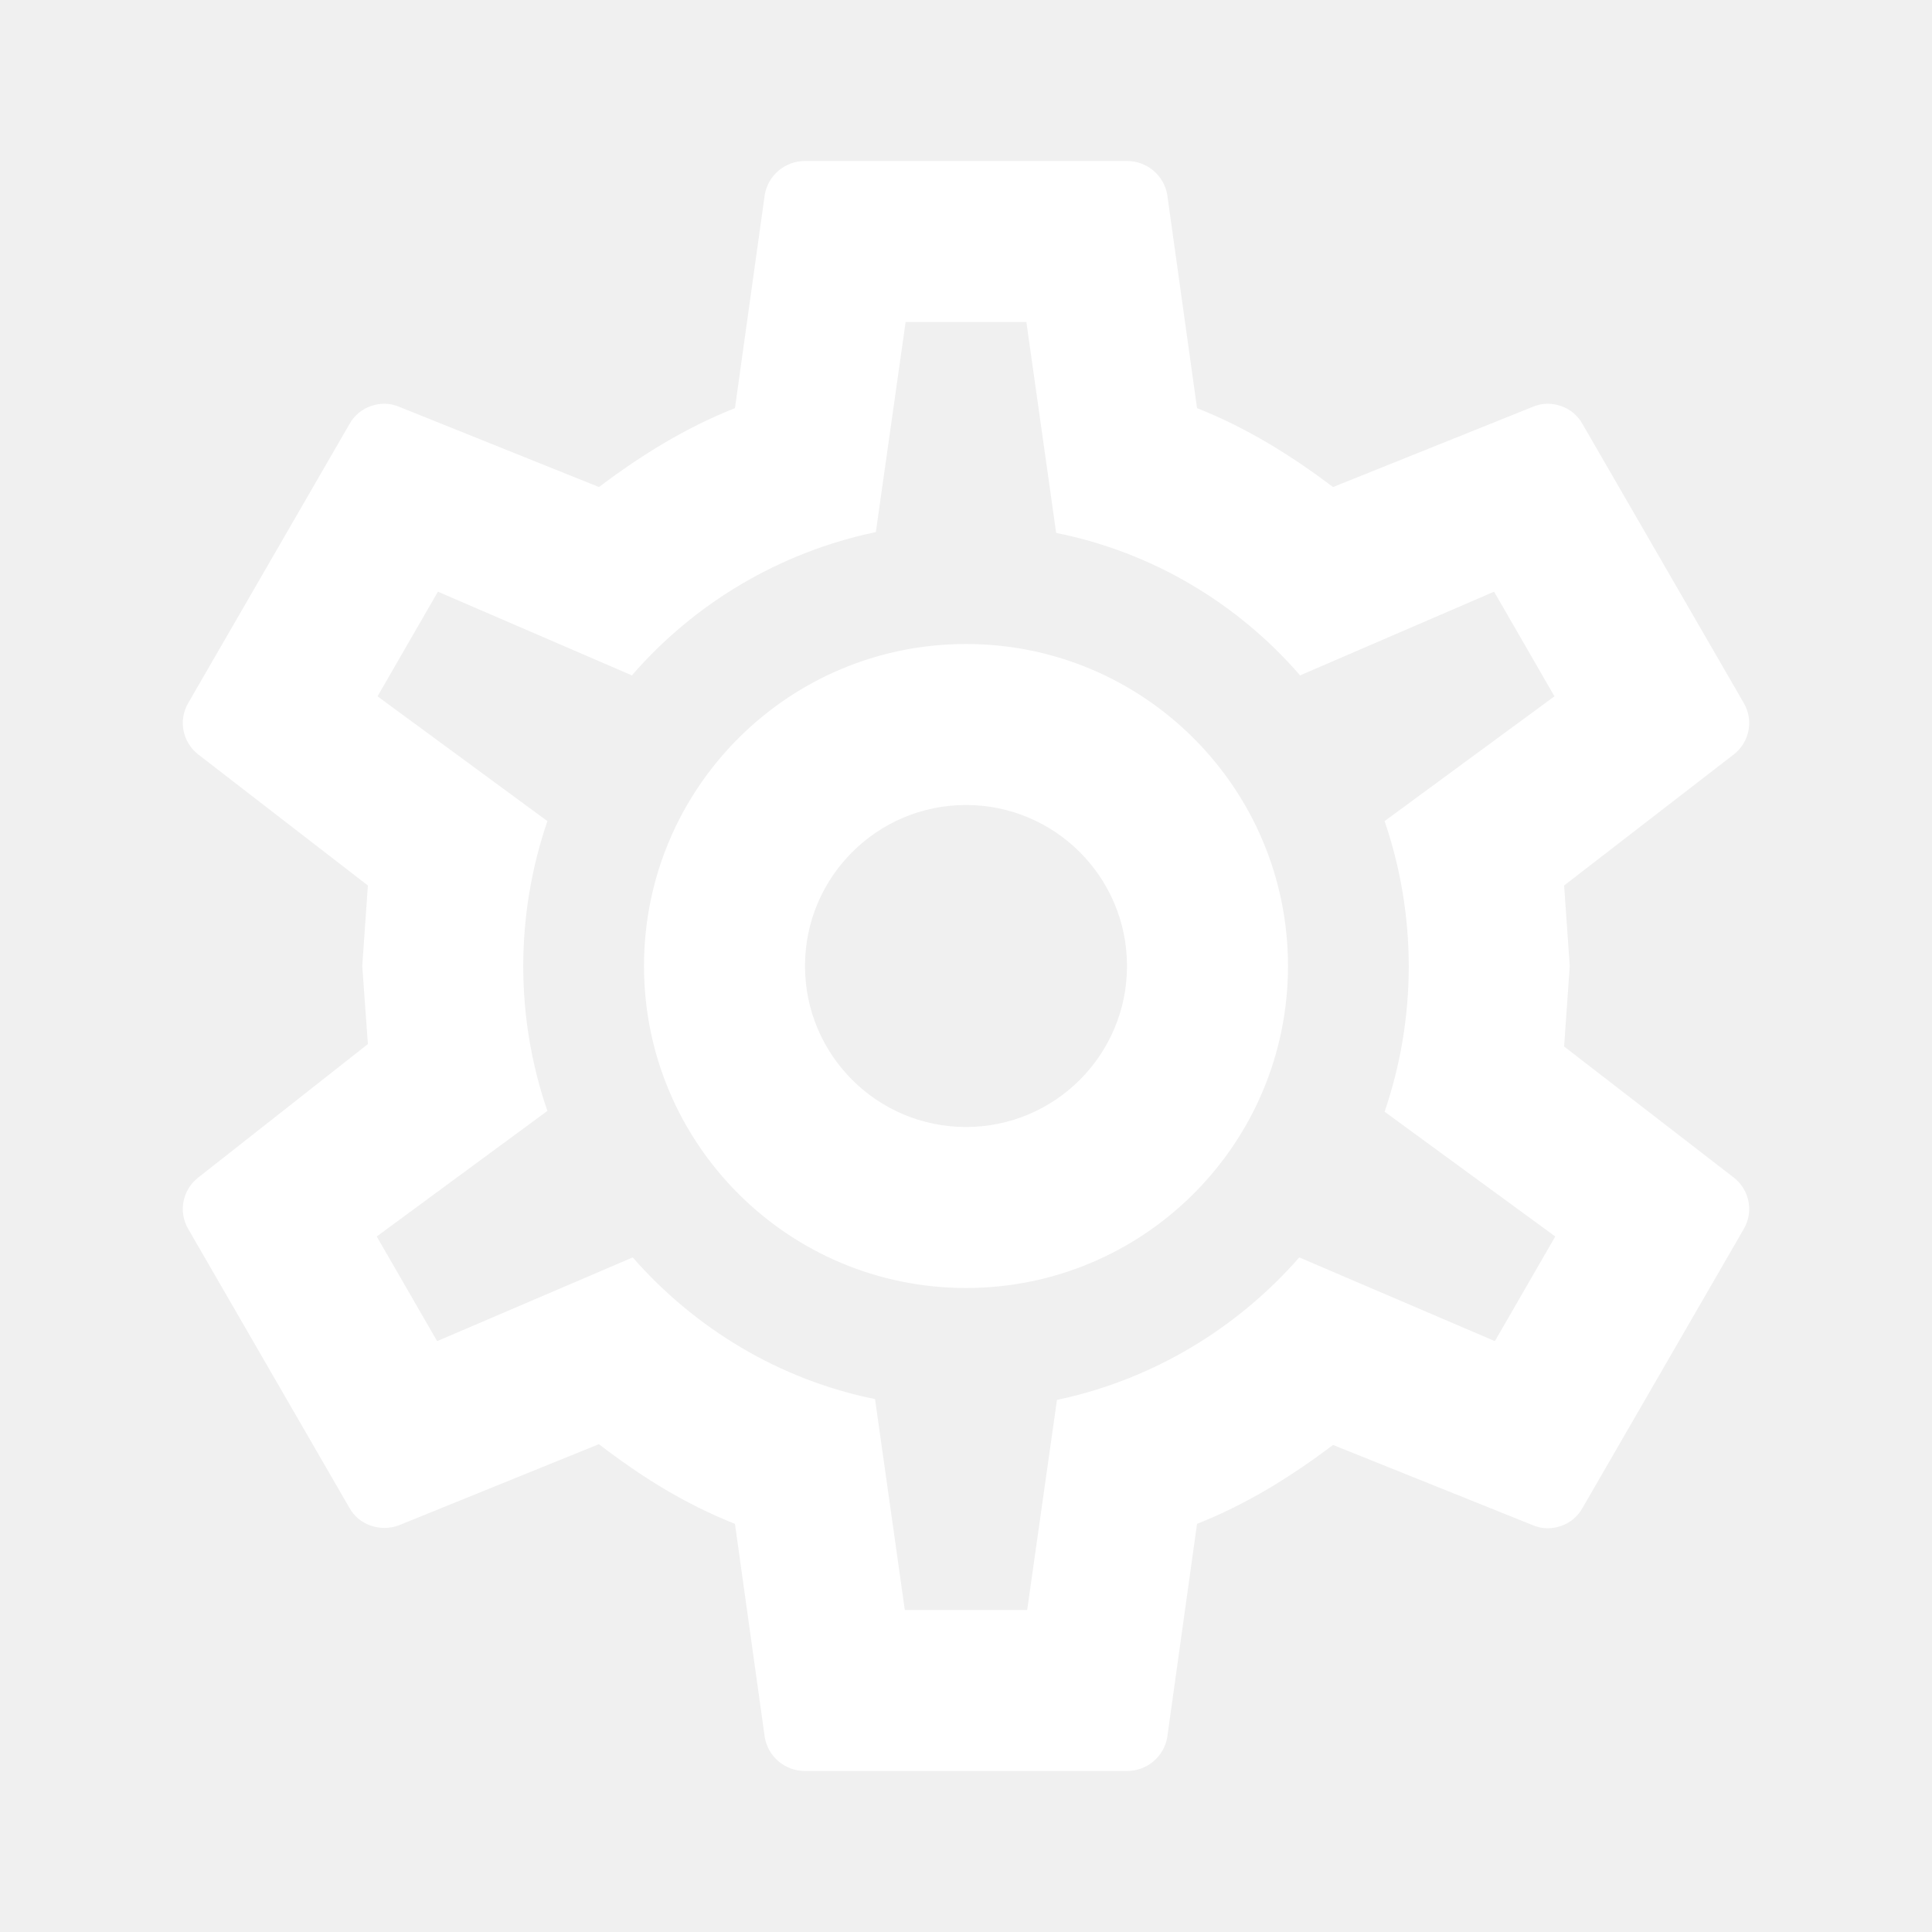
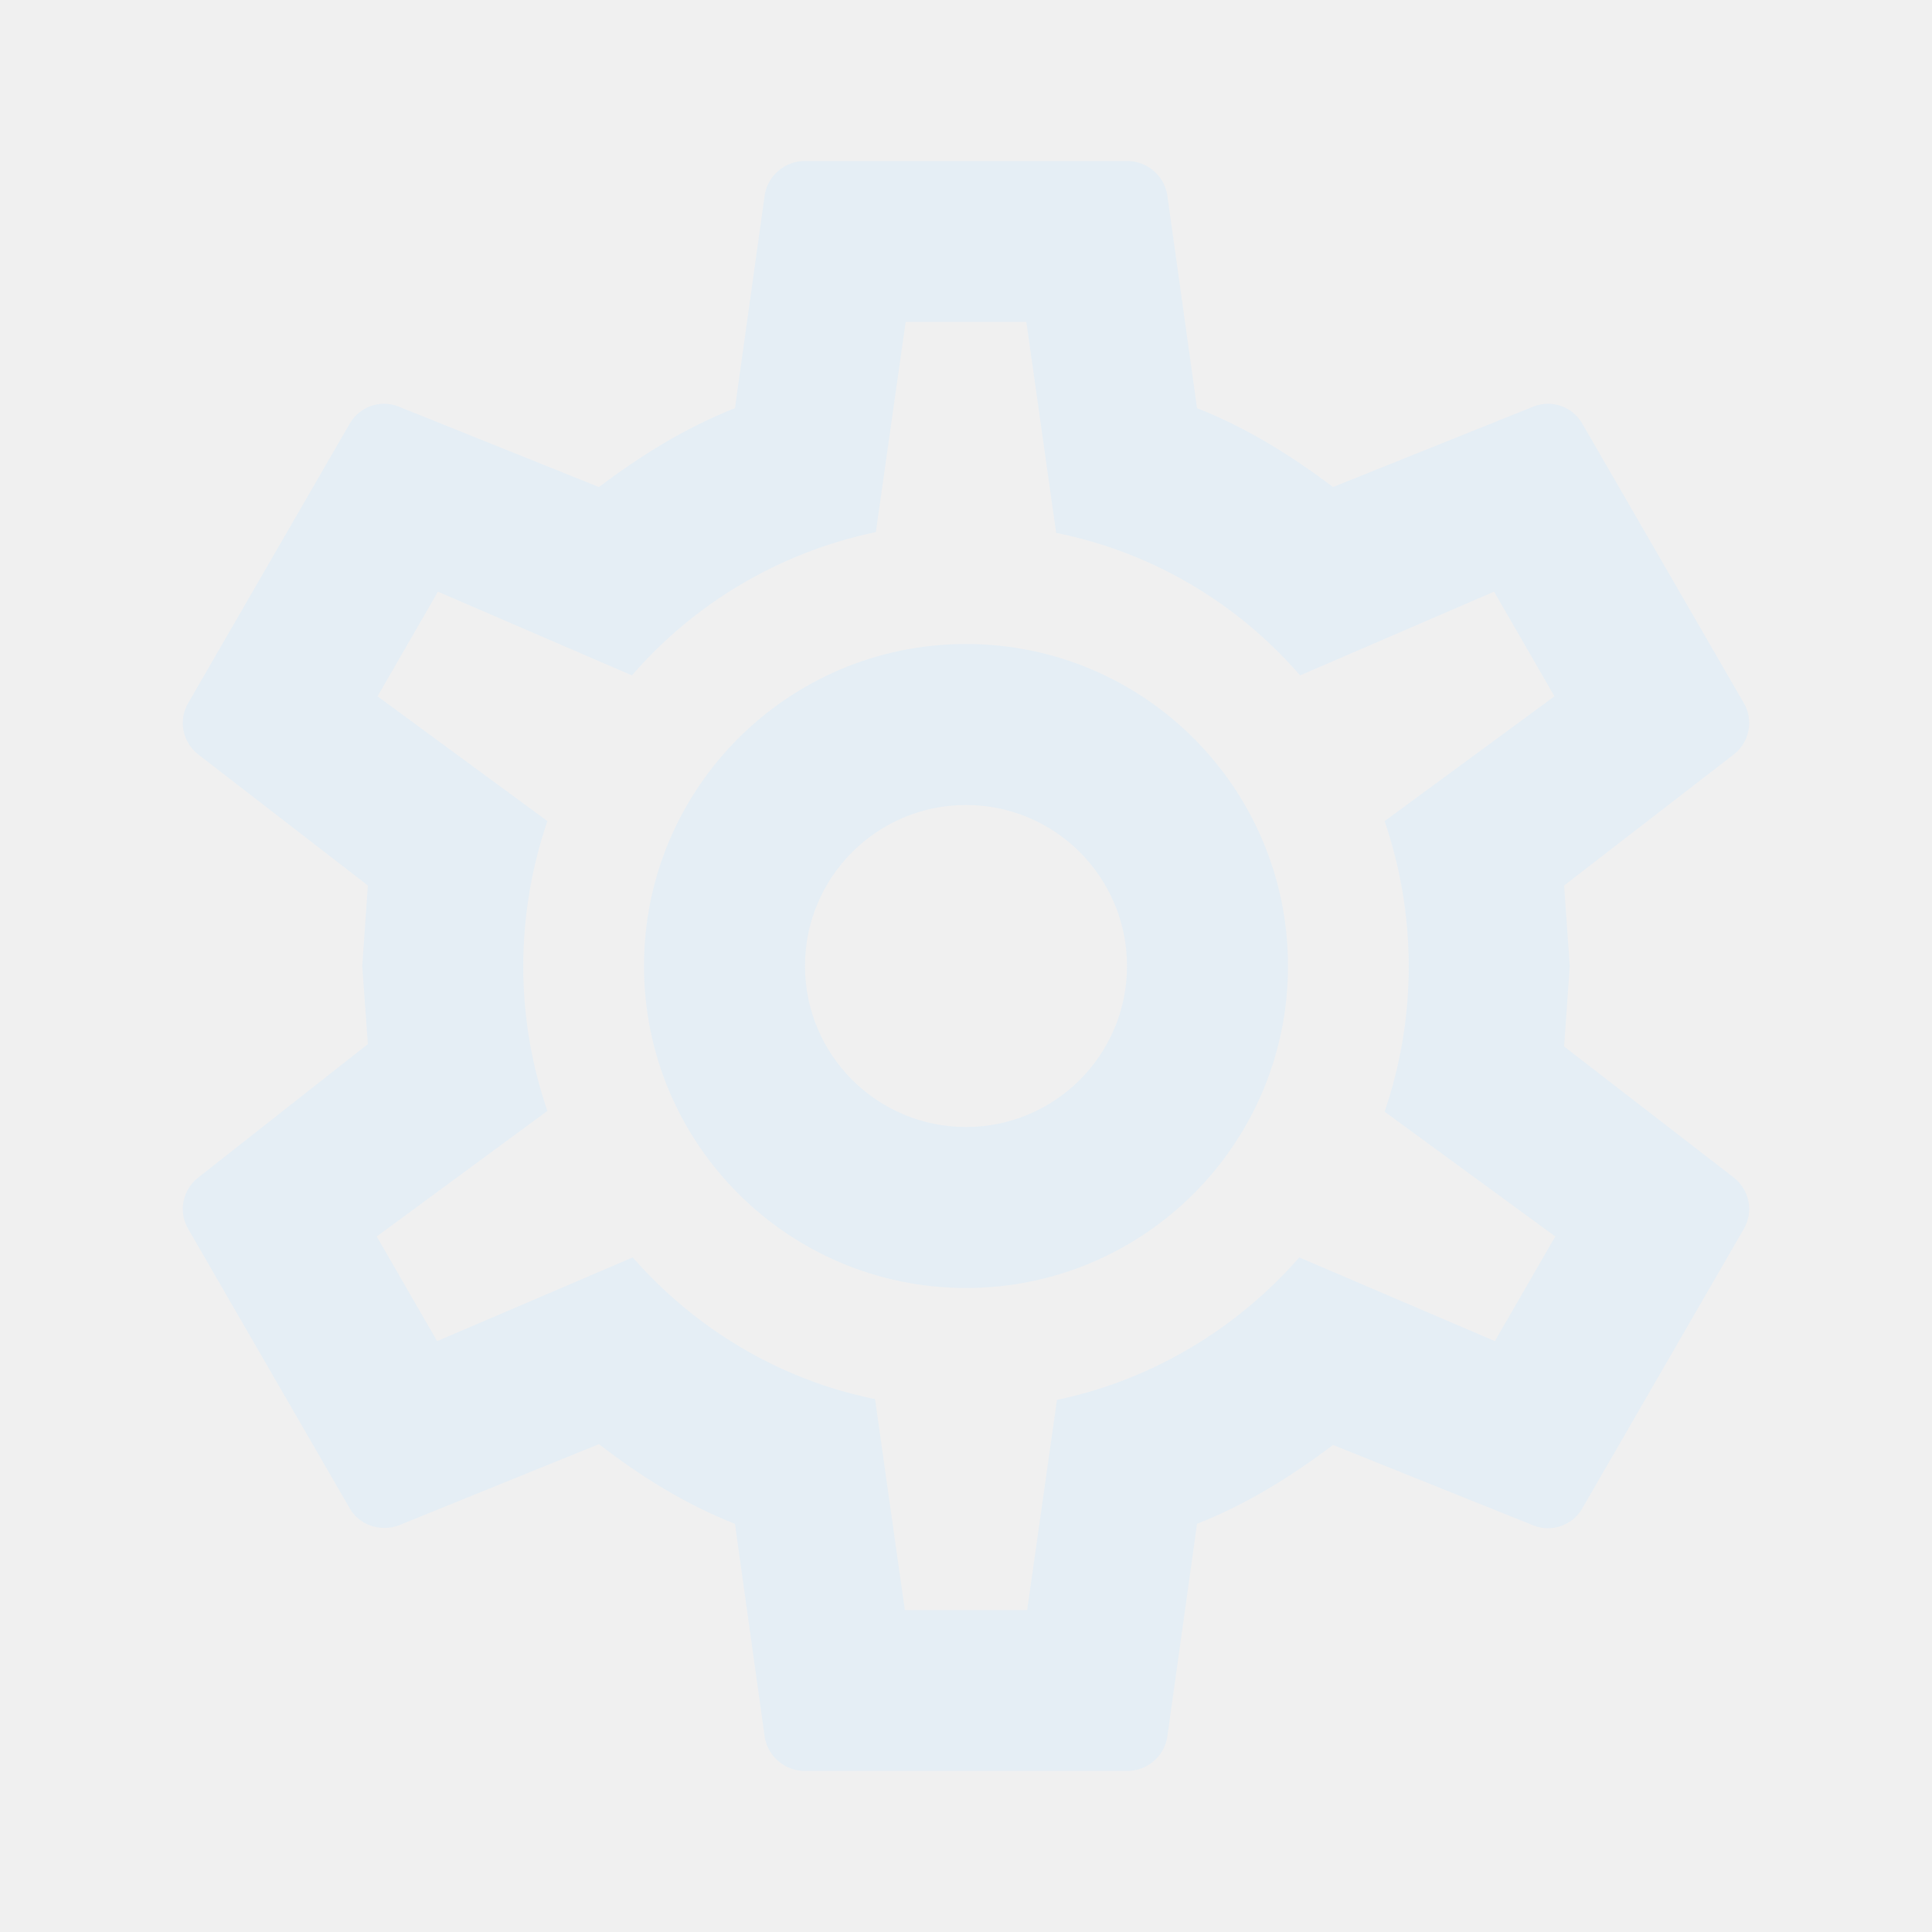
<svg xmlns="http://www.w3.org/2000/svg" viewBox="0 0 24 24">
-   <path d="M12,8A4,4 0 0,1 16,12A4,4 0 0,1 12,16A4,4 0 0,1 8,12A4,4 0 0,1 12,8M12,10A2,2 0 0,0 10,12A2,2 0 0,0 12,14A2,2 0 0,0 14,12A2,2 0 0,0 12,10M10,22C9.75,22 9.54,21.82 9.5,21.58L9.13,18.93C8.5,18.68 7.96,18.34 7.44,17.94L4.95,18.95C4.73,19.03 4.46,18.95 4.34,18.73L2.34,15.27C2.21,15.05 2.27,14.78 2.46,14.63L4.57,12.97L4.5,12L4.57,11L2.46,9.37C2.27,9.22 2.21,8.95 2.34,8.73L4.34,5.27C4.46,5.05 4.73,4.96 4.95,5.05L7.44,6.05C7.96,5.66 8.5,5.32 9.13,5.07L9.5,2.42C9.54,2.18 9.75,2 10,2H14C14.25,2 14.46,2.18 14.5,2.42L14.87,5.07C15.5,5.32 16.04,5.66 16.56,6.05L19.05,5.05C19.27,4.96 19.54,5.05 19.66,5.27L21.66,8.73C21.79,8.95 21.73,9.22 21.54,9.37L19.43,11L19.5,12L19.43,13L21.54,14.63C21.73,14.78 21.79,15.05 21.66,15.27L19.66,18.73C19.54,18.95 19.27,19.04 19.05,18.95L16.56,17.95C16.04,18.34 15.5,18.68 14.87,18.93L14.5,21.58C14.46,21.82 14.25,22 14,22H10M11.25,4L10.88,6.61C9.68,6.86 8.62,7.5 7.85,8.39L5.44,7.35L4.69,8.65L6.8,10.2C6.4,11.37 6.4,12.64 6.8,13.8L4.68,15.36L5.43,16.66L7.86,15.62C8.63,16.5 9.68,17.14 10.87,17.38L11.24,20H12.76L13.13,17.39C14.32,17.14 15.37,16.5 16.14,15.62L18.57,16.66L19.32,15.36L17.2,13.81C17.6,12.64 17.6,11.37 17.2,10.2L19.31,8.65L18.56,7.35L16.15,8.39C15.38,7.5 14.32,6.86 13.12,6.62L12.75,4H11.25Z" fill="white" />
+   <path d="M12,8A4,4 0 0,1 16,12A4,4 0 0,1 12,16A4,4 0 0,1 8,12A4,4 0 0,1 12,8M12,10A2,2 0 0,0 10,12A2,2 0 0,0 12,14A2,2 0 0,0 14,12A2,2 0 0,0 12,10M10,22C9.75,22 9.54,21.82 9.5,21.58L9.13,18.93C8.5,18.68 7.96,18.34 7.44,17.94L4.95,18.95C4.73,19.03 4.46,18.95 4.34,18.73L2.34,15.27C2.21,15.05 2.27,14.78 2.46,14.63L4.57,12.97L4.5,12L4.57,11L2.46,9.37C2.27,9.22 2.21,8.95 2.34,8.73L4.34,5.27C4.46,5.05 4.73,4.96 4.95,5.05L7.44,6.05C7.96,5.66 8.5,5.32 9.13,5.07L9.5,2.42C9.54,2.18 9.75,2 10,2H14C14.25,2 14.46,2.18 14.5,2.42L14.87,5.07C15.5,5.32 16.04,5.66 16.56,6.05L19.05,5.05C19.27,4.96 19.54,5.05 19.66,5.27L21.66,8.73C21.79,8.95 21.73,9.22 21.54,9.37L19.43,11L19.5,12L19.43,13L21.54,14.63C21.73,14.78 21.79,15.05 21.66,15.27L19.66,18.73C19.54,18.95 19.27,19.04 19.05,18.95L16.56,17.95C16.04,18.34 15.5,18.68 14.87,18.93L14.5,21.58C14.46,21.82 14.25,22 14,22H10M11.25,4L10.88,6.61C9.68,6.86 8.62,7.5 7.85,8.39L5.44,7.35L4.69,8.65L6.8,10.2C6.4,11.37 6.4,12.64 6.8,13.8L4.68,15.36L5.43,16.66L7.86,15.62C8.63,16.5 9.68,17.14 10.87,17.38L11.24,20H12.76L13.13,17.39C14.32,17.14 15.37,16.5 16.14,15.62L18.57,16.66L19.32,15.36L17.2,13.81C17.6,12.64 17.6,11.37 17.2,10.2L19.31,8.65L18.56,7.35L16.15,8.39C15.38,7.5 14.32,6.86 13.12,6.62L12.75,4H11.25Z" fill="#E5EEF5ff" />
</svg>
